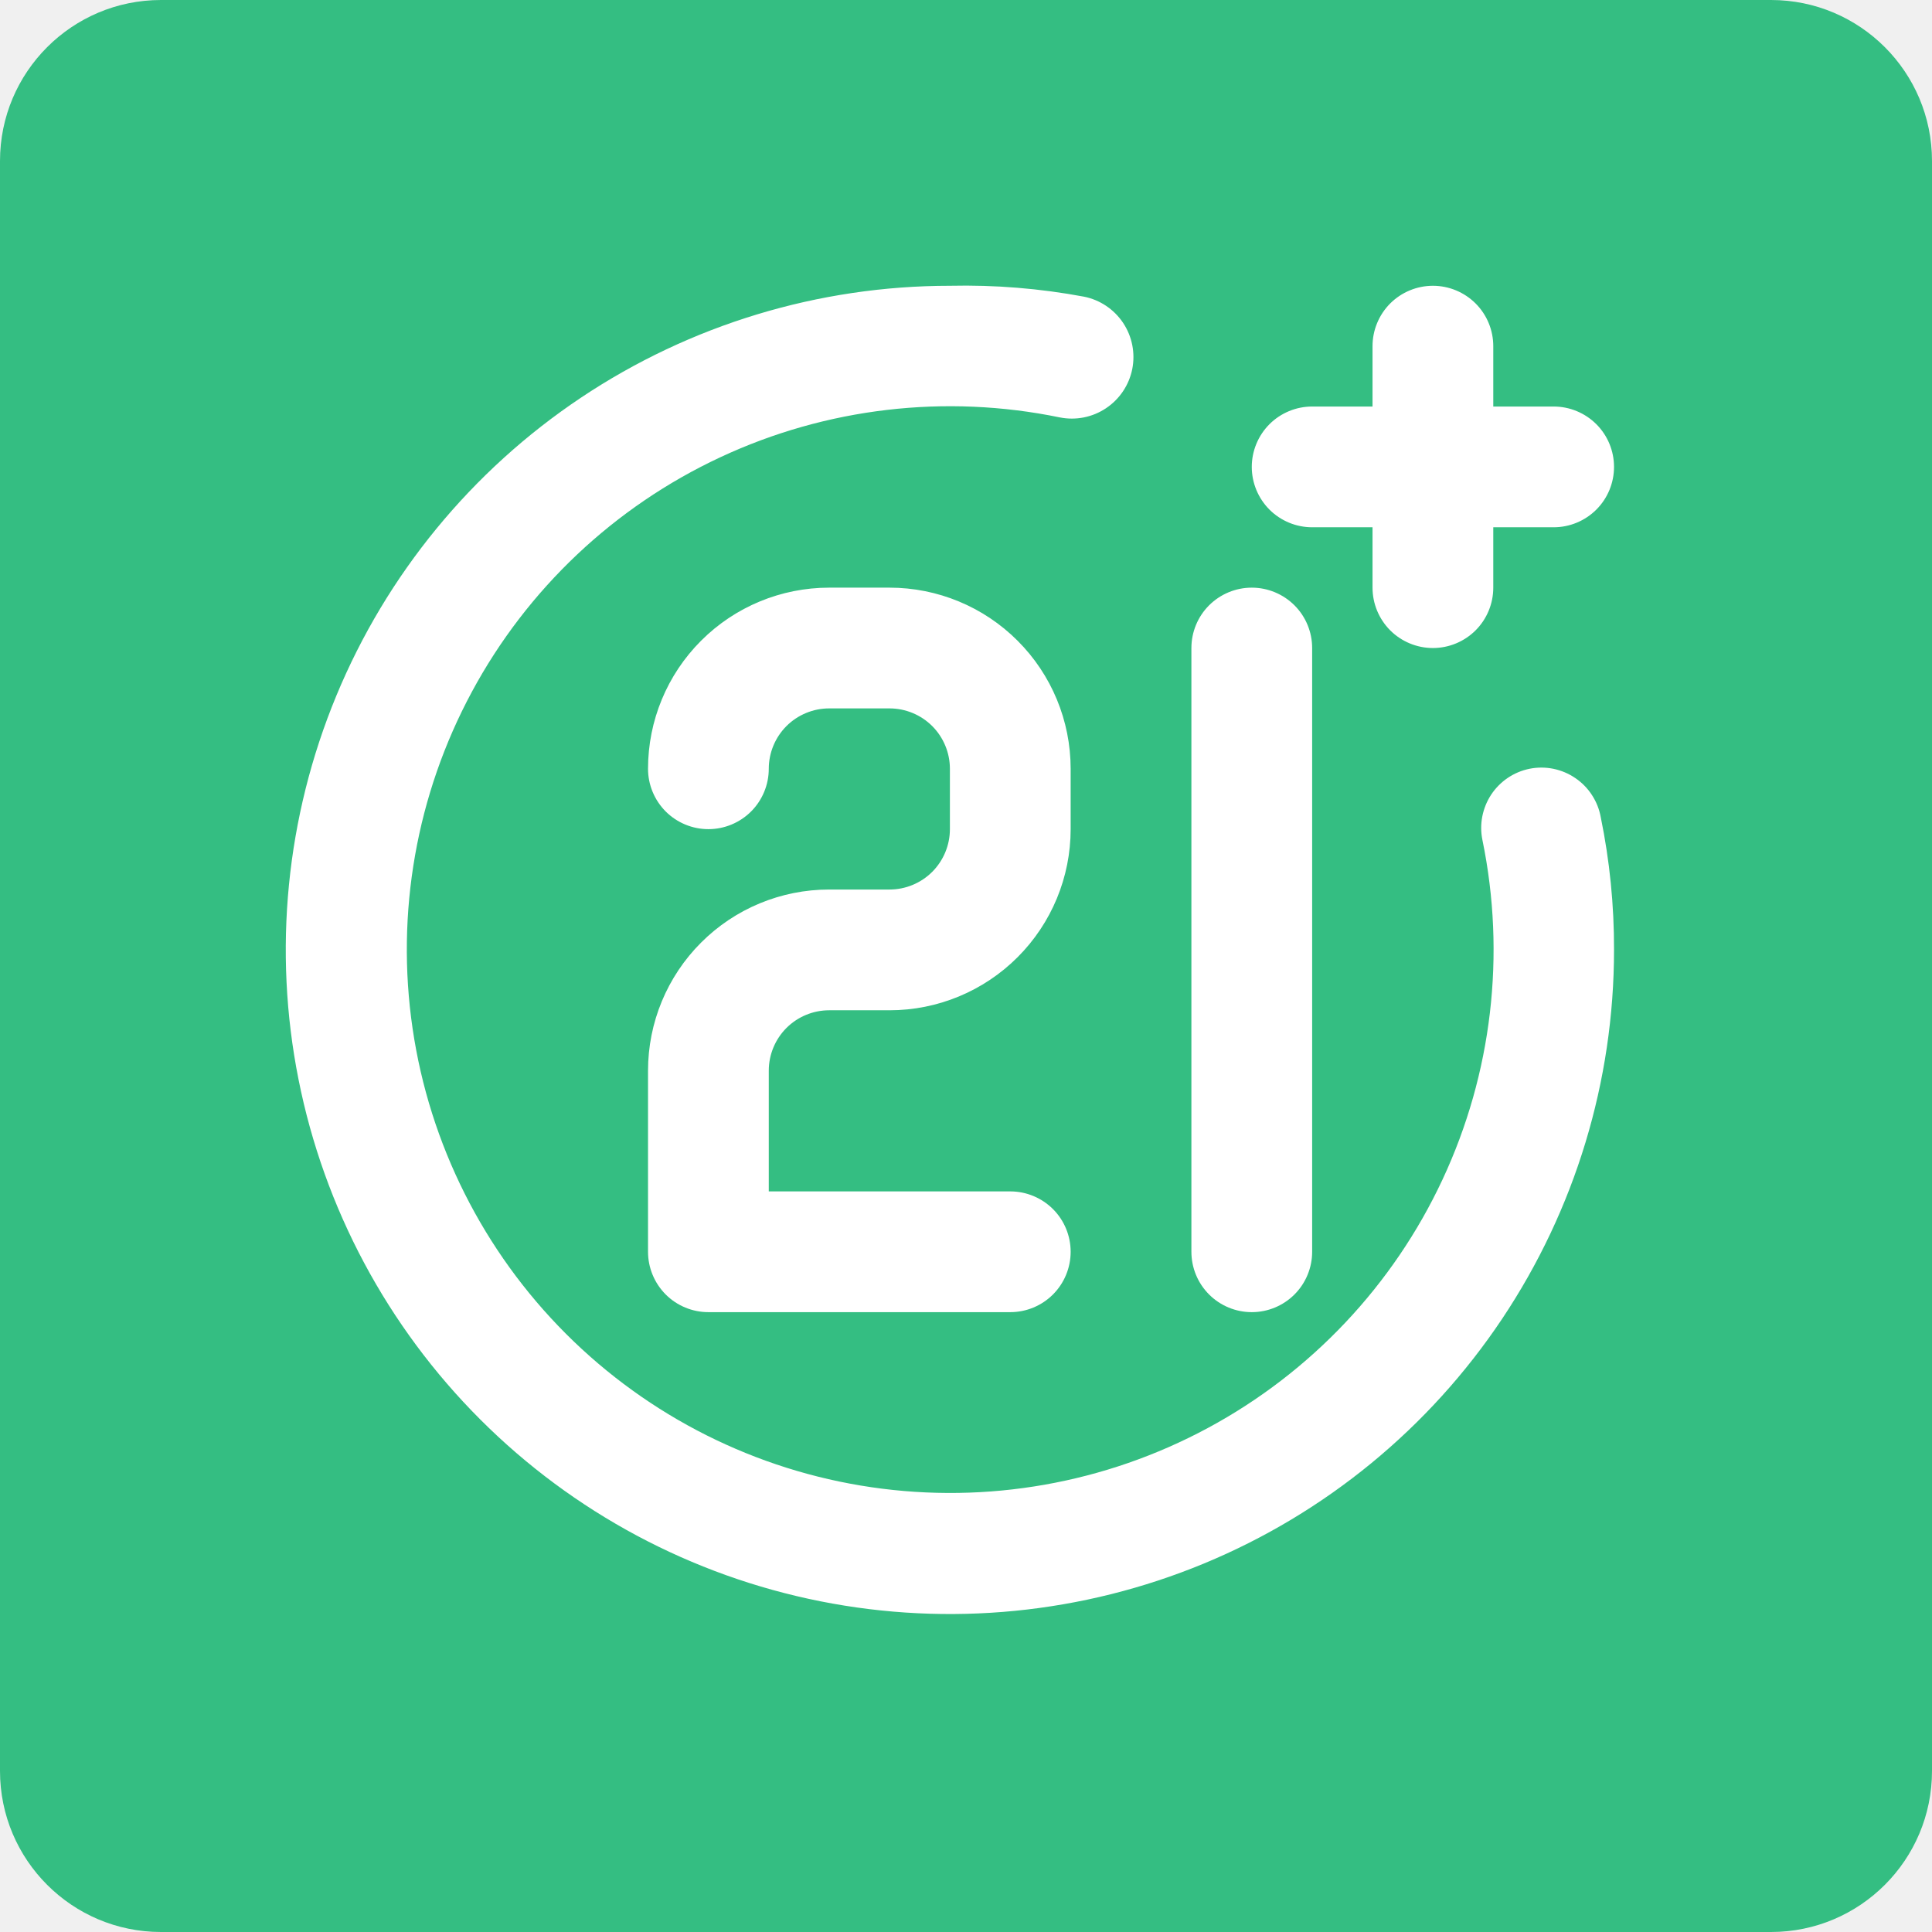
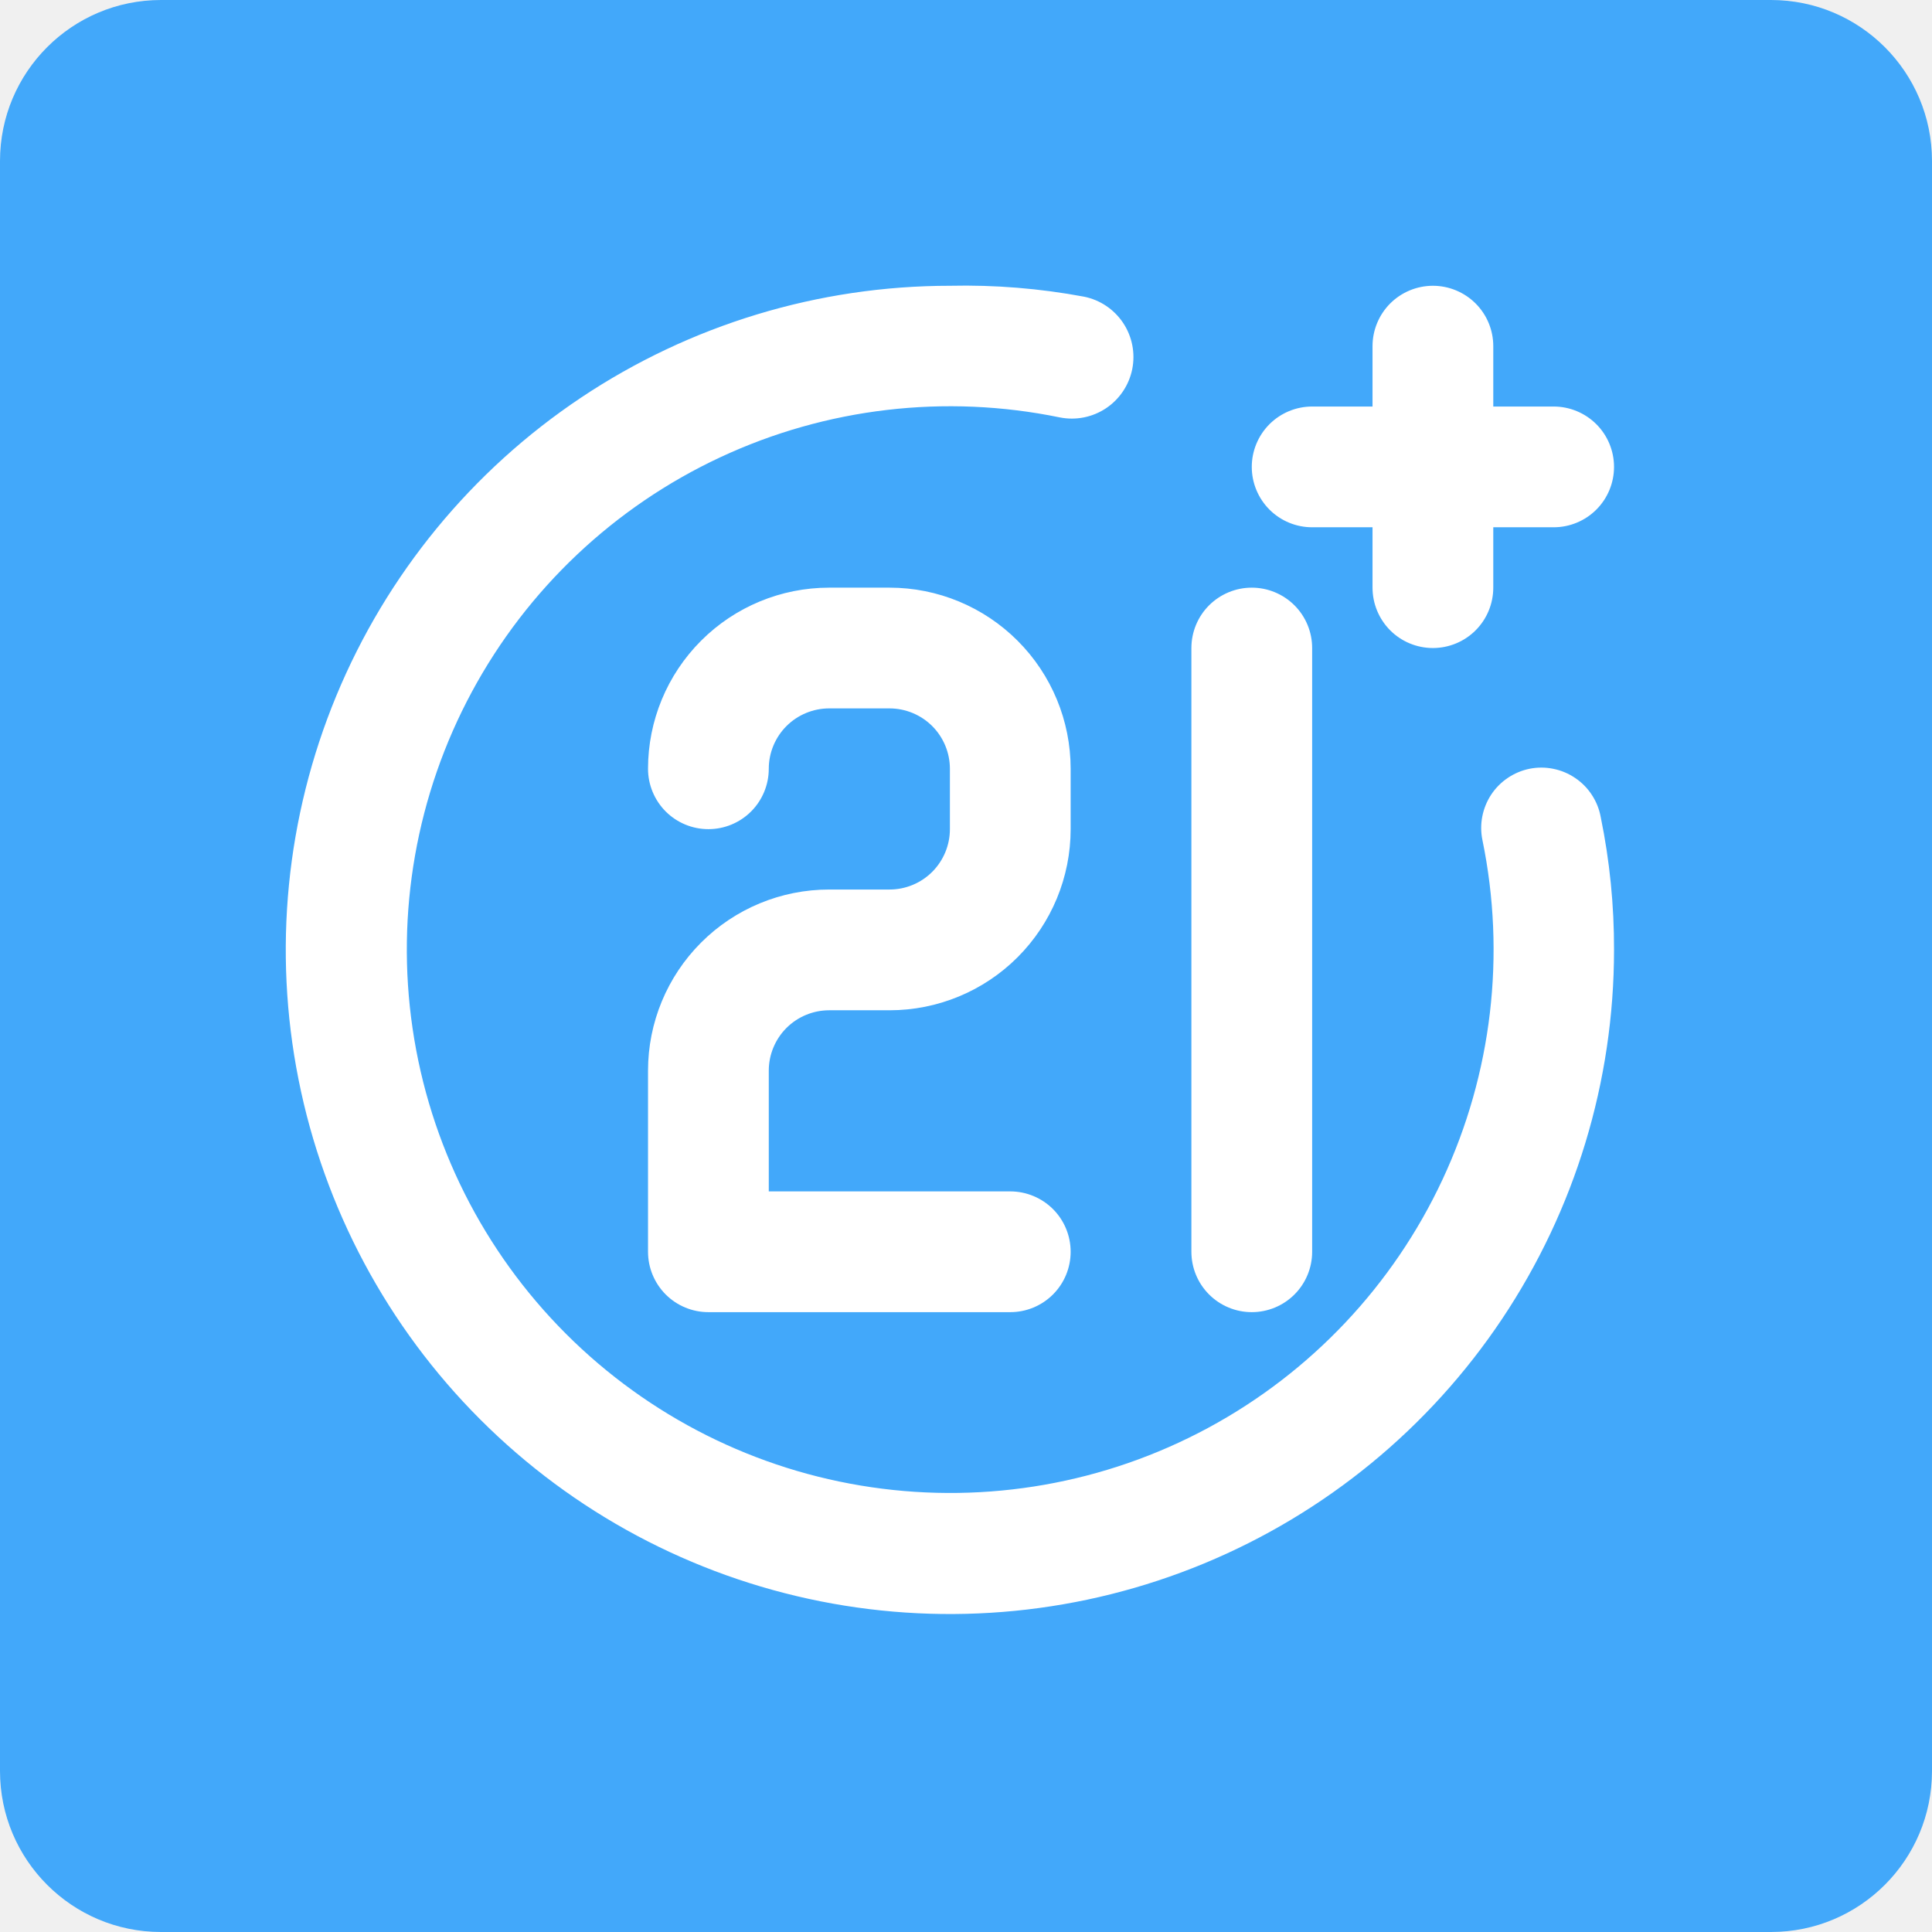
<svg xmlns="http://www.w3.org/2000/svg" width="60" height="60" viewBox="0 0 60 60" fill="none">
-   <rect width="60" height="60" rx="5" fill="#34BE82" />
-   <path d="M38.875 40.75C39.372 40.75 39.849 40.553 40.201 40.201C40.553 39.849 40.75 39.372 40.75 38.875V20.125C40.75 19.628 40.553 19.151 40.201 18.799C39.849 18.448 39.372 18.25 38.875 18.25C38.378 18.25 37.901 18.448 37.549 18.799C37.197 19.151 37 19.628 37 20.125V38.875C37 39.372 37.197 39.849 37.549 40.201C37.901 40.553 38.378 40.75 38.875 40.75ZM40.75 16.375H42.625V18.25C42.625 18.747 42.823 19.224 43.174 19.576C43.526 19.927 44.003 20.125 44.5 20.125C44.997 20.125 45.474 19.927 45.826 19.576C46.178 19.224 46.375 18.747 46.375 18.25V16.375H48.25C48.747 16.375 49.224 16.177 49.576 15.826C49.928 15.474 50.125 14.997 50.125 14.5C50.125 14.003 49.928 13.526 49.576 13.174C49.224 12.823 48.747 12.625 48.25 12.625H46.375V10.75C46.375 10.253 46.178 9.776 45.826 9.424C45.474 9.073 44.997 8.875 44.5 8.875C44.003 8.875 43.526 9.073 43.174 9.424C42.823 9.776 42.625 10.253 42.625 10.75V12.625H40.75C40.253 12.625 39.776 12.823 39.424 13.174C39.073 13.526 38.875 14.003 38.875 14.5C38.875 14.997 39.073 15.474 39.424 15.826C39.776 16.177 40.253 16.375 40.75 16.375ZM47.5 23.875C47.259 23.924 47.029 24.02 46.825 24.158C46.621 24.296 46.446 24.473 46.31 24.678C46.175 24.884 46.081 25.114 46.034 25.356C45.987 25.598 45.988 25.846 46.038 26.087C46.77 29.643 46.336 33.34 44.8 36.629C43.265 39.918 40.71 42.624 37.514 44.346C34.318 46.068 30.653 46.714 27.061 46.187C23.47 45.661 20.144 43.99 17.577 41.423C15.01 38.856 13.339 35.53 12.813 31.939C12.286 28.347 12.932 24.682 14.654 21.486C16.375 18.29 19.082 15.735 22.371 14.2C25.66 12.664 29.357 12.23 32.913 12.963C33.41 13.062 33.926 12.96 34.348 12.678C34.77 12.397 35.063 11.96 35.163 11.463C35.262 10.965 35.16 10.449 34.879 10.027C34.597 9.605 34.16 9.312 33.663 9.213C32.29 8.957 30.895 8.844 29.5 8.875C25.421 8.875 21.433 10.085 18.041 12.351C14.65 14.617 12.006 17.838 10.445 21.607C8.884 25.376 8.475 29.523 9.271 33.524C10.067 37.525 12.031 41.2 14.916 44.084C17.8 46.968 21.475 48.933 25.476 49.729C29.477 50.525 33.624 50.116 37.393 48.555C41.162 46.994 44.383 44.35 46.649 40.959C48.915 37.567 50.125 33.579 50.125 29.5C50.129 28.114 49.991 26.732 49.712 25.375C49.668 25.13 49.574 24.897 49.438 24.689C49.303 24.48 49.126 24.301 48.92 24.162C48.715 24.022 48.483 23.925 48.239 23.875C47.995 23.826 47.744 23.826 47.5 23.875ZM25.75 31.375H27.625C29.117 31.375 30.548 30.782 31.602 29.727C32.657 28.673 33.25 27.242 33.25 25.75V23.875C33.25 22.383 32.657 20.952 31.602 19.898C30.548 18.843 29.117 18.25 27.625 18.25H25.75C24.258 18.25 22.827 18.843 21.773 19.898C20.718 20.952 20.125 22.383 20.125 23.875C20.125 24.372 20.323 24.849 20.674 25.201C21.026 25.552 21.503 25.75 22 25.75C22.497 25.75 22.974 25.552 23.326 25.201C23.677 24.849 23.875 24.372 23.875 23.875C23.875 23.378 24.073 22.901 24.424 22.549C24.776 22.198 25.253 22 25.75 22H27.625C28.122 22 28.599 22.198 28.951 22.549C29.302 22.901 29.5 23.378 29.5 23.875V25.75C29.5 26.247 29.302 26.724 28.951 27.076C28.599 27.427 28.122 27.625 27.625 27.625H25.75C24.258 27.625 22.827 28.218 21.773 29.273C20.718 30.327 20.125 31.758 20.125 33.25V38.875C20.125 39.372 20.323 39.849 20.674 40.201C21.026 40.553 21.503 40.75 22 40.75H31.375C31.872 40.75 32.349 40.553 32.701 40.201C33.053 39.849 33.25 39.372 33.25 38.875C33.25 38.378 33.053 37.901 32.701 37.549C32.349 37.198 31.872 37 31.375 37H23.875V33.25C23.875 32.753 24.073 32.276 24.424 31.924C24.776 31.573 25.253 31.375 25.75 31.375V31.375Z" fill="white" />
+   <rect width="60" height="60" rx="5" fill="#42A8FA" />
+   <path d="M38.875 40.75C39.372 40.75 39.849 40.553 40.201 40.201C40.553 39.849 40.75 39.373 40.75 38.875V20.125C40.75 19.628 40.553 19.151 40.201 18.799C39.849 18.448 39.372 18.25 38.875 18.25C38.378 18.25 37.901 18.448 37.549 18.799C37.197 19.151 37 19.628 37 20.125V38.875C37 39.373 37.197 39.849 37.549 40.201C37.901 40.553 38.378 40.75 38.875 40.75ZM40.75 16.375H42.625V18.25C42.625 18.747 42.823 19.224 43.174 19.576C43.526 19.928 44.003 20.125 44.5 20.125C44.997 20.125 45.474 19.928 45.826 19.576C46.178 19.224 46.375 18.747 46.375 18.25V16.375H48.25C48.747 16.375 49.224 16.178 49.576 15.826C49.928 15.474 50.125 14.998 50.125 14.5C50.125 14.003 49.928 13.526 49.576 13.174C49.224 12.823 48.747 12.625 48.25 12.625H46.375V10.75C46.375 10.253 46.178 9.776 45.826 9.424C45.474 9.073 44.997 8.875 44.5 8.875C44.003 8.875 43.526 9.073 43.174 9.424C42.823 9.776 42.625 10.253 42.625 10.75V12.625H40.75C40.253 12.625 39.776 12.823 39.424 13.174C39.073 13.526 38.875 14.003 38.875 14.5C38.875 14.998 39.073 15.474 39.424 15.826C39.776 16.178 40.253 16.375 40.75 16.375ZM47.5 23.875C47.259 23.924 47.029 24.021 46.825 24.159C46.621 24.296 46.446 24.473 46.31 24.678C46.175 24.884 46.081 25.114 46.034 25.356C45.987 25.598 45.988 25.846 46.038 26.088C46.77 29.643 46.336 33.34 44.8 36.629C43.265 39.918 40.71 42.625 37.514 44.347C34.318 46.069 30.653 46.714 27.061 46.187C23.47 45.661 20.144 43.99 17.577 41.423C15.01 38.857 13.339 35.531 12.813 31.939C12.286 28.347 12.932 24.682 14.654 21.486C16.375 18.291 19.082 15.735 22.371 14.2C25.66 12.665 29.357 12.231 32.913 12.963C33.41 13.062 33.926 12.96 34.348 12.679C34.77 12.397 35.063 11.96 35.163 11.463C35.262 10.965 35.16 10.449 34.879 10.027C34.597 9.605 34.16 9.312 33.663 9.213C32.29 8.957 30.895 8.844 29.5 8.875C25.421 8.875 21.433 10.085 18.041 12.351C14.65 14.617 12.006 17.839 10.445 21.607C8.884 25.376 8.475 29.523 9.271 33.524C10.067 37.525 12.031 41.2 14.916 44.084C17.8 46.969 21.475 48.933 25.476 49.729C29.477 50.525 33.624 50.116 37.393 48.555C41.162 46.994 44.383 44.351 46.649 40.959C48.915 37.567 50.125 33.579 50.125 29.5C50.129 28.115 49.991 26.733 49.712 25.375C49.668 25.131 49.574 24.897 49.438 24.689C49.303 24.48 49.126 24.301 48.92 24.162C48.715 24.022 48.483 23.925 48.239 23.876C47.995 23.826 47.744 23.826 47.5 23.875ZM25.75 31.375H27.625C29.117 31.375 30.548 30.783 31.602 29.728C32.657 28.673 33.25 27.242 33.25 25.75V23.875C33.25 22.383 32.657 20.953 31.602 19.898C30.548 18.843 29.117 18.25 27.625 18.25H25.75C24.258 18.25 22.827 18.843 21.773 19.898C20.718 20.953 20.125 22.383 20.125 23.875C20.125 24.372 20.323 24.849 20.674 25.201C21.026 25.553 21.503 25.75 22 25.75C22.497 25.75 22.974 25.553 23.326 25.201C23.677 24.849 23.875 24.372 23.875 23.875C23.875 23.378 24.073 22.901 24.424 22.549C24.776 22.198 25.253 22 25.75 22H27.625C28.122 22 28.599 22.198 28.951 22.549C29.302 22.901 29.5 23.378 29.5 23.875V25.75C29.5 26.247 29.302 26.724 28.951 27.076C28.599 27.428 28.122 27.625 27.625 27.625H25.75C24.258 27.625 22.827 28.218 21.773 29.273C20.718 30.328 20.125 31.758 20.125 33.25V38.875C20.125 39.373 20.323 39.849 20.674 40.201C21.026 40.553 21.503 40.75 22 40.75H31.375C31.872 40.75 32.349 40.553 32.701 40.201C33.053 39.849 33.25 39.373 33.25 38.875C33.25 38.378 33.053 37.901 32.701 37.549C32.349 37.198 31.872 37 31.375 37H23.875V33.25C23.875 32.753 24.073 32.276 24.424 31.924C24.776 31.573 25.253 31.375 25.75 31.375Z" fill="white" />
</svg>
